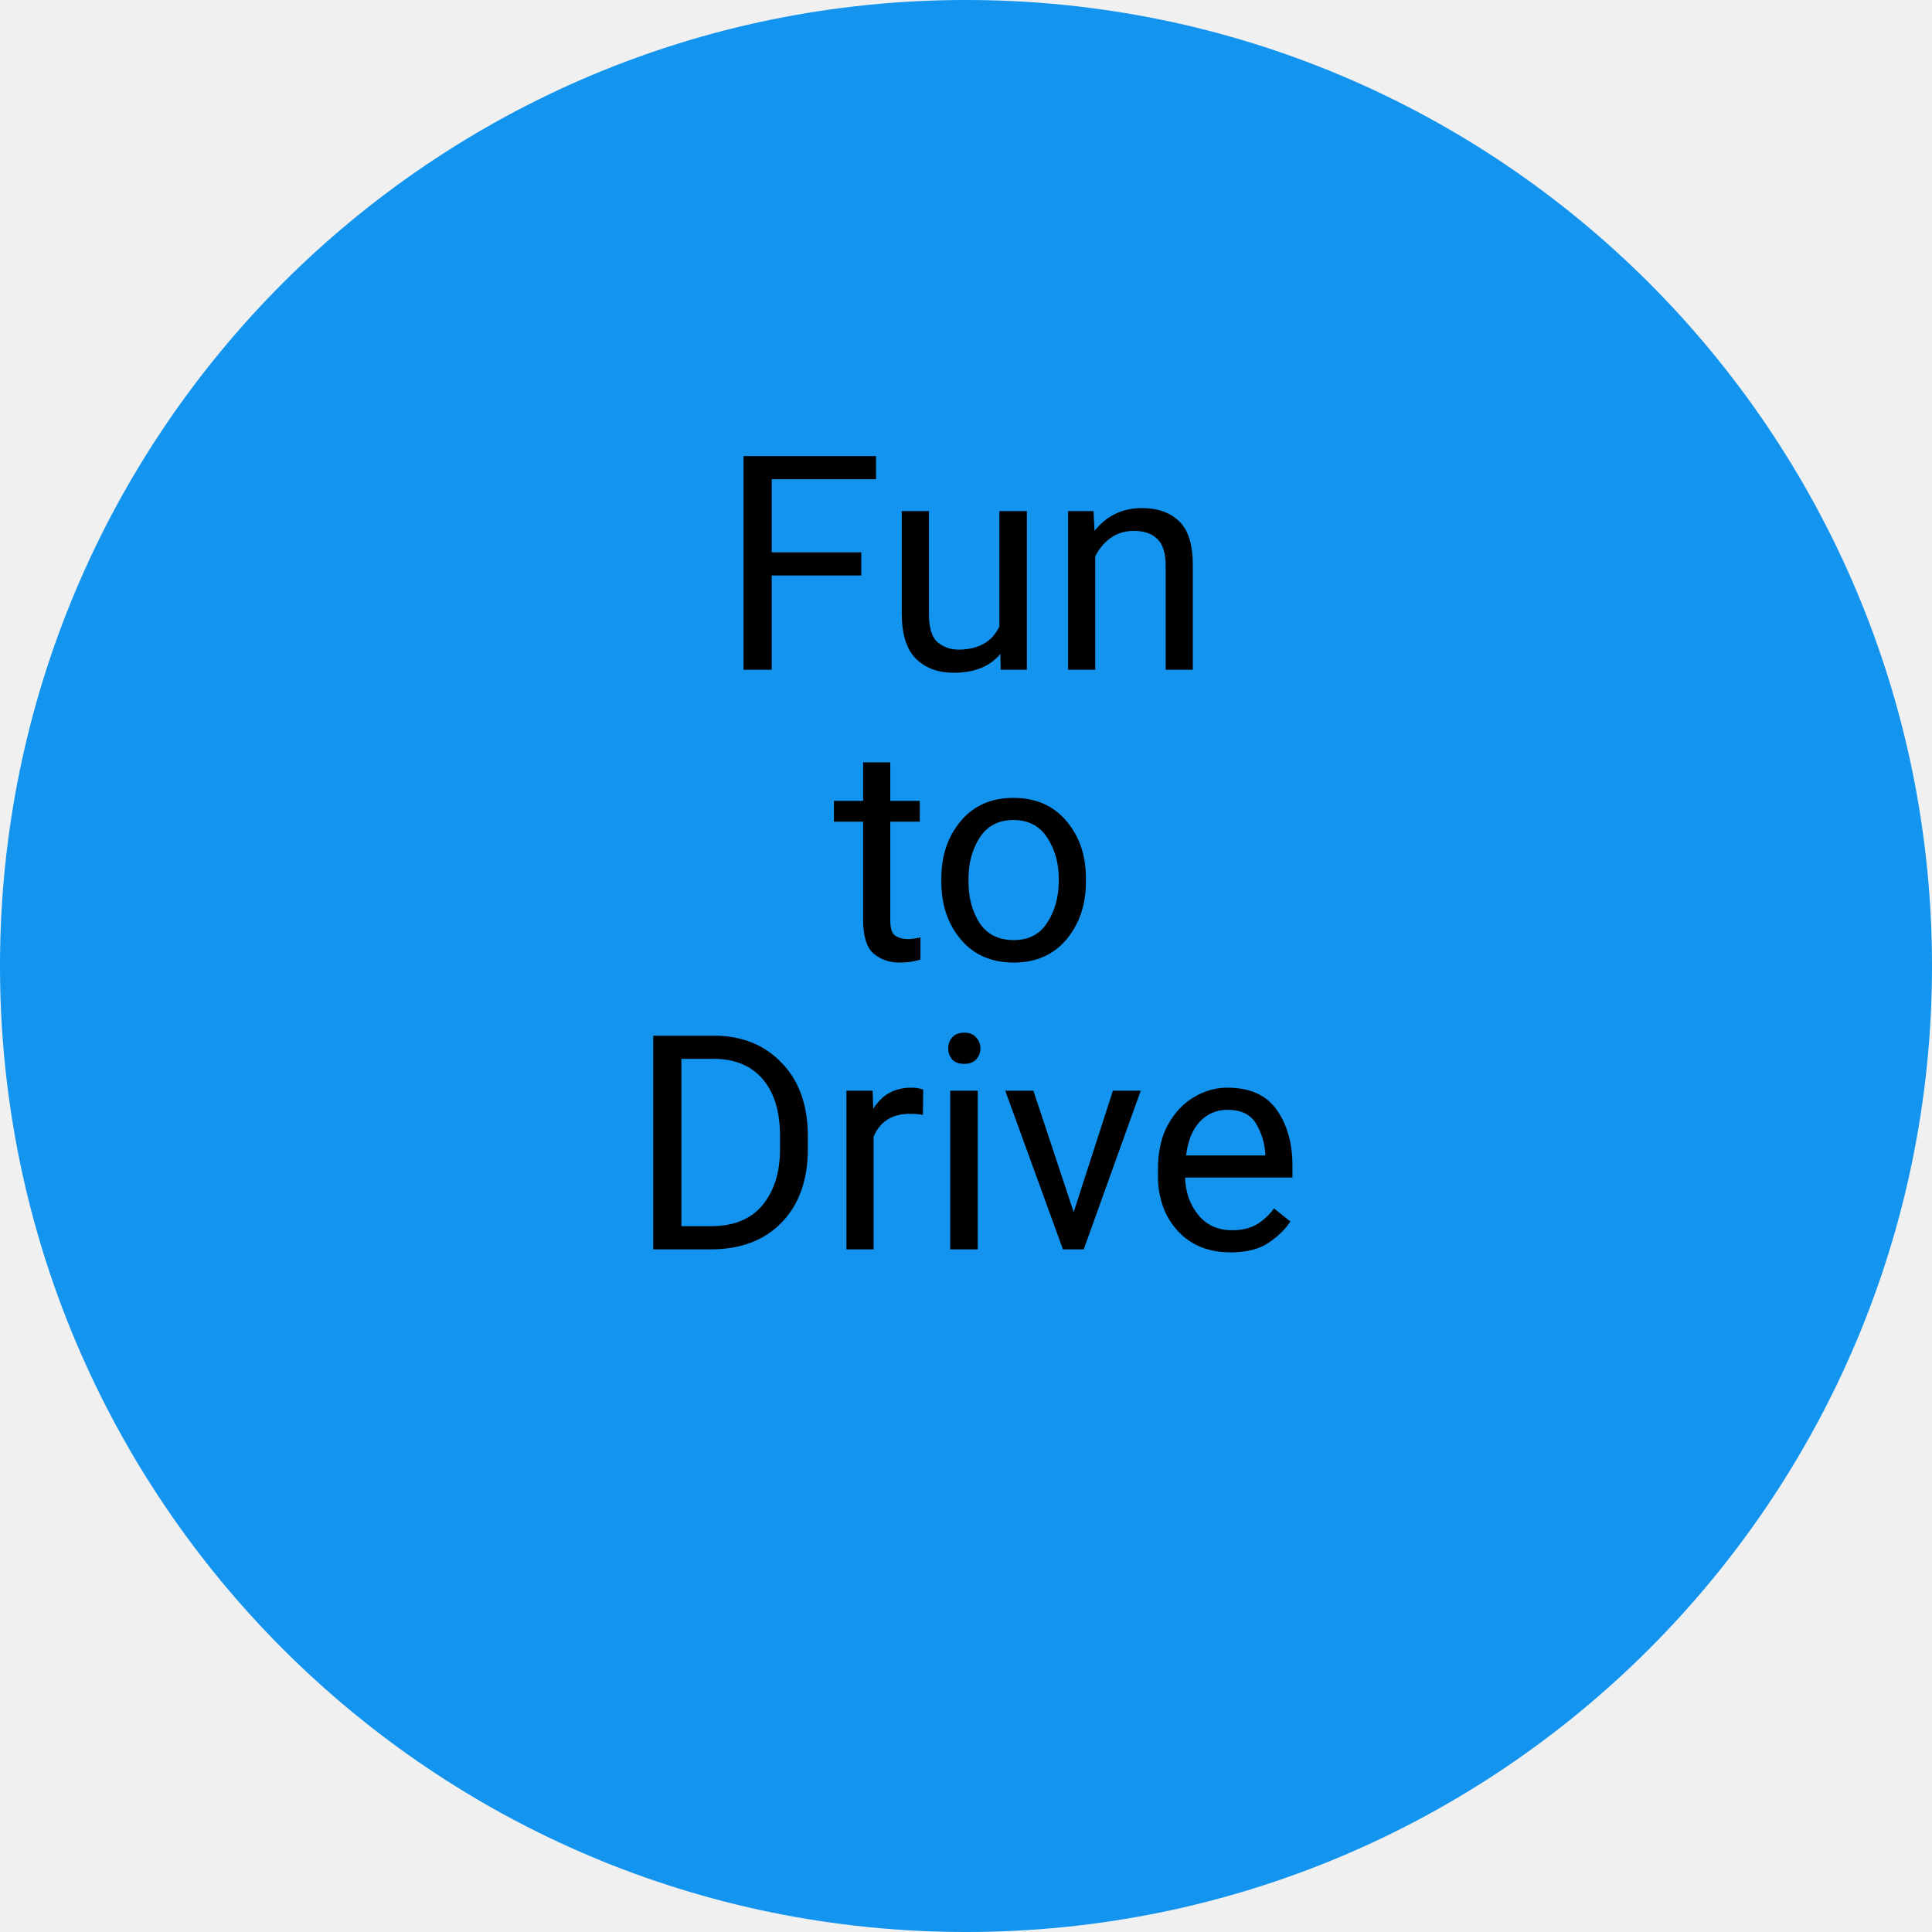
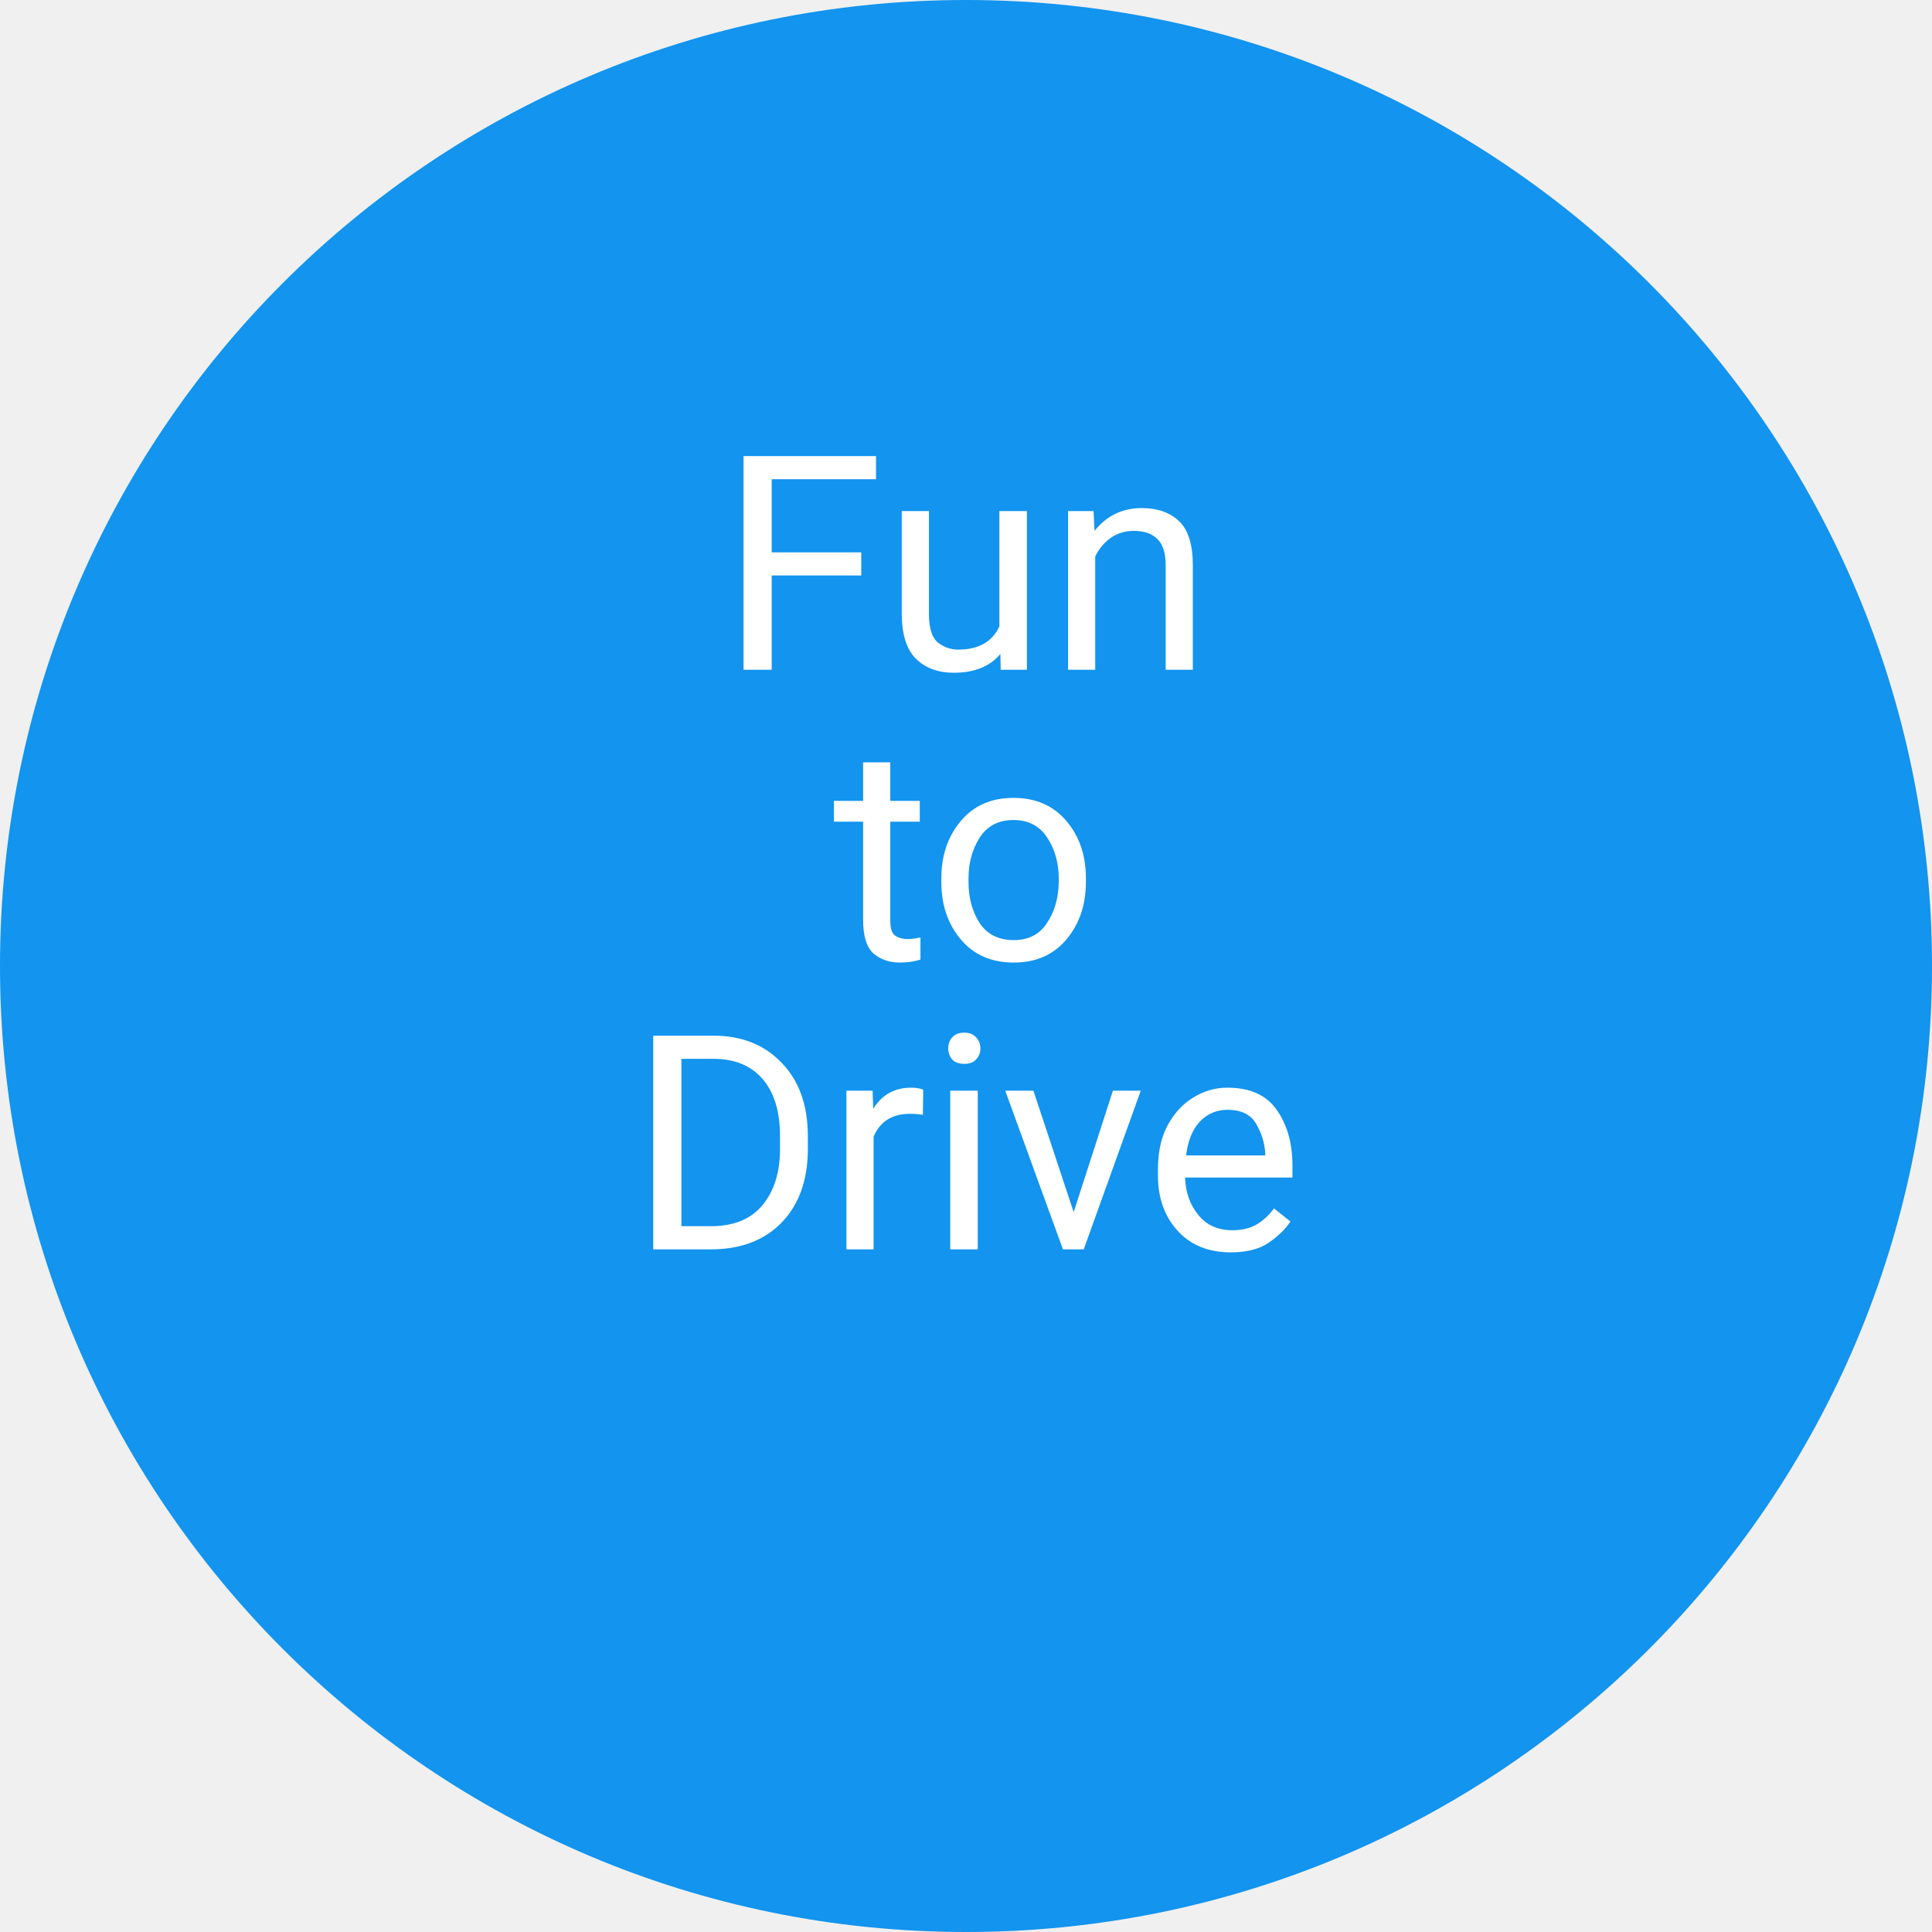
<svg xmlns="http://www.w3.org/2000/svg" width="90px" height="90px" viewBox="0 0 90 90" version="1.1">
  <defs>
    <style type="text/css">
      @font-face {
        font-family: 'Roboto';
        
        
          url('./font/roboto-regular-webfont-webfont.woff') format('woff'),
          url('./font/roboto-regular-webfont-webfont.ttf') format('truetype'),
          url('./font/roboto-regular-webfont-webfont.svg#Roboto') format('svg');
        font-weight: normal;
        font-style: normal;
      }
-       text { font-family: Roboto, sans-serif; fill: #000000; }
+       text { font-family: Roboto, sans-serif;}
      
    </style>
  </defs>
  <g id="Page-1" stroke="none" stroke-width="1" fill="none" fill-rule="evenodd">
    <g id="Preferences" transform="translate(-21, -561)" fill="#1294EF">
      <circle id="circle_svg" cx="66" cy="606" r="45" />
    </g>
  </g>
  <text x="50%" y="30%" text-anchor="middle" dy="0.3em" font-size="14" font-family="Roboto" fill="#FFFFFF">Fun</text>
  <text x="50%" y="45%" text-anchor="middle" dy="0.3em" font-size="14" font-family="Roboto" fill="#FFFFFF">to</text>
  <text x="50%" y="60%" text-anchor="middle" dy="0.3em" font-size="14" font-family="Roboto" fill="#FFFFFF">Drive</text>
</svg>
